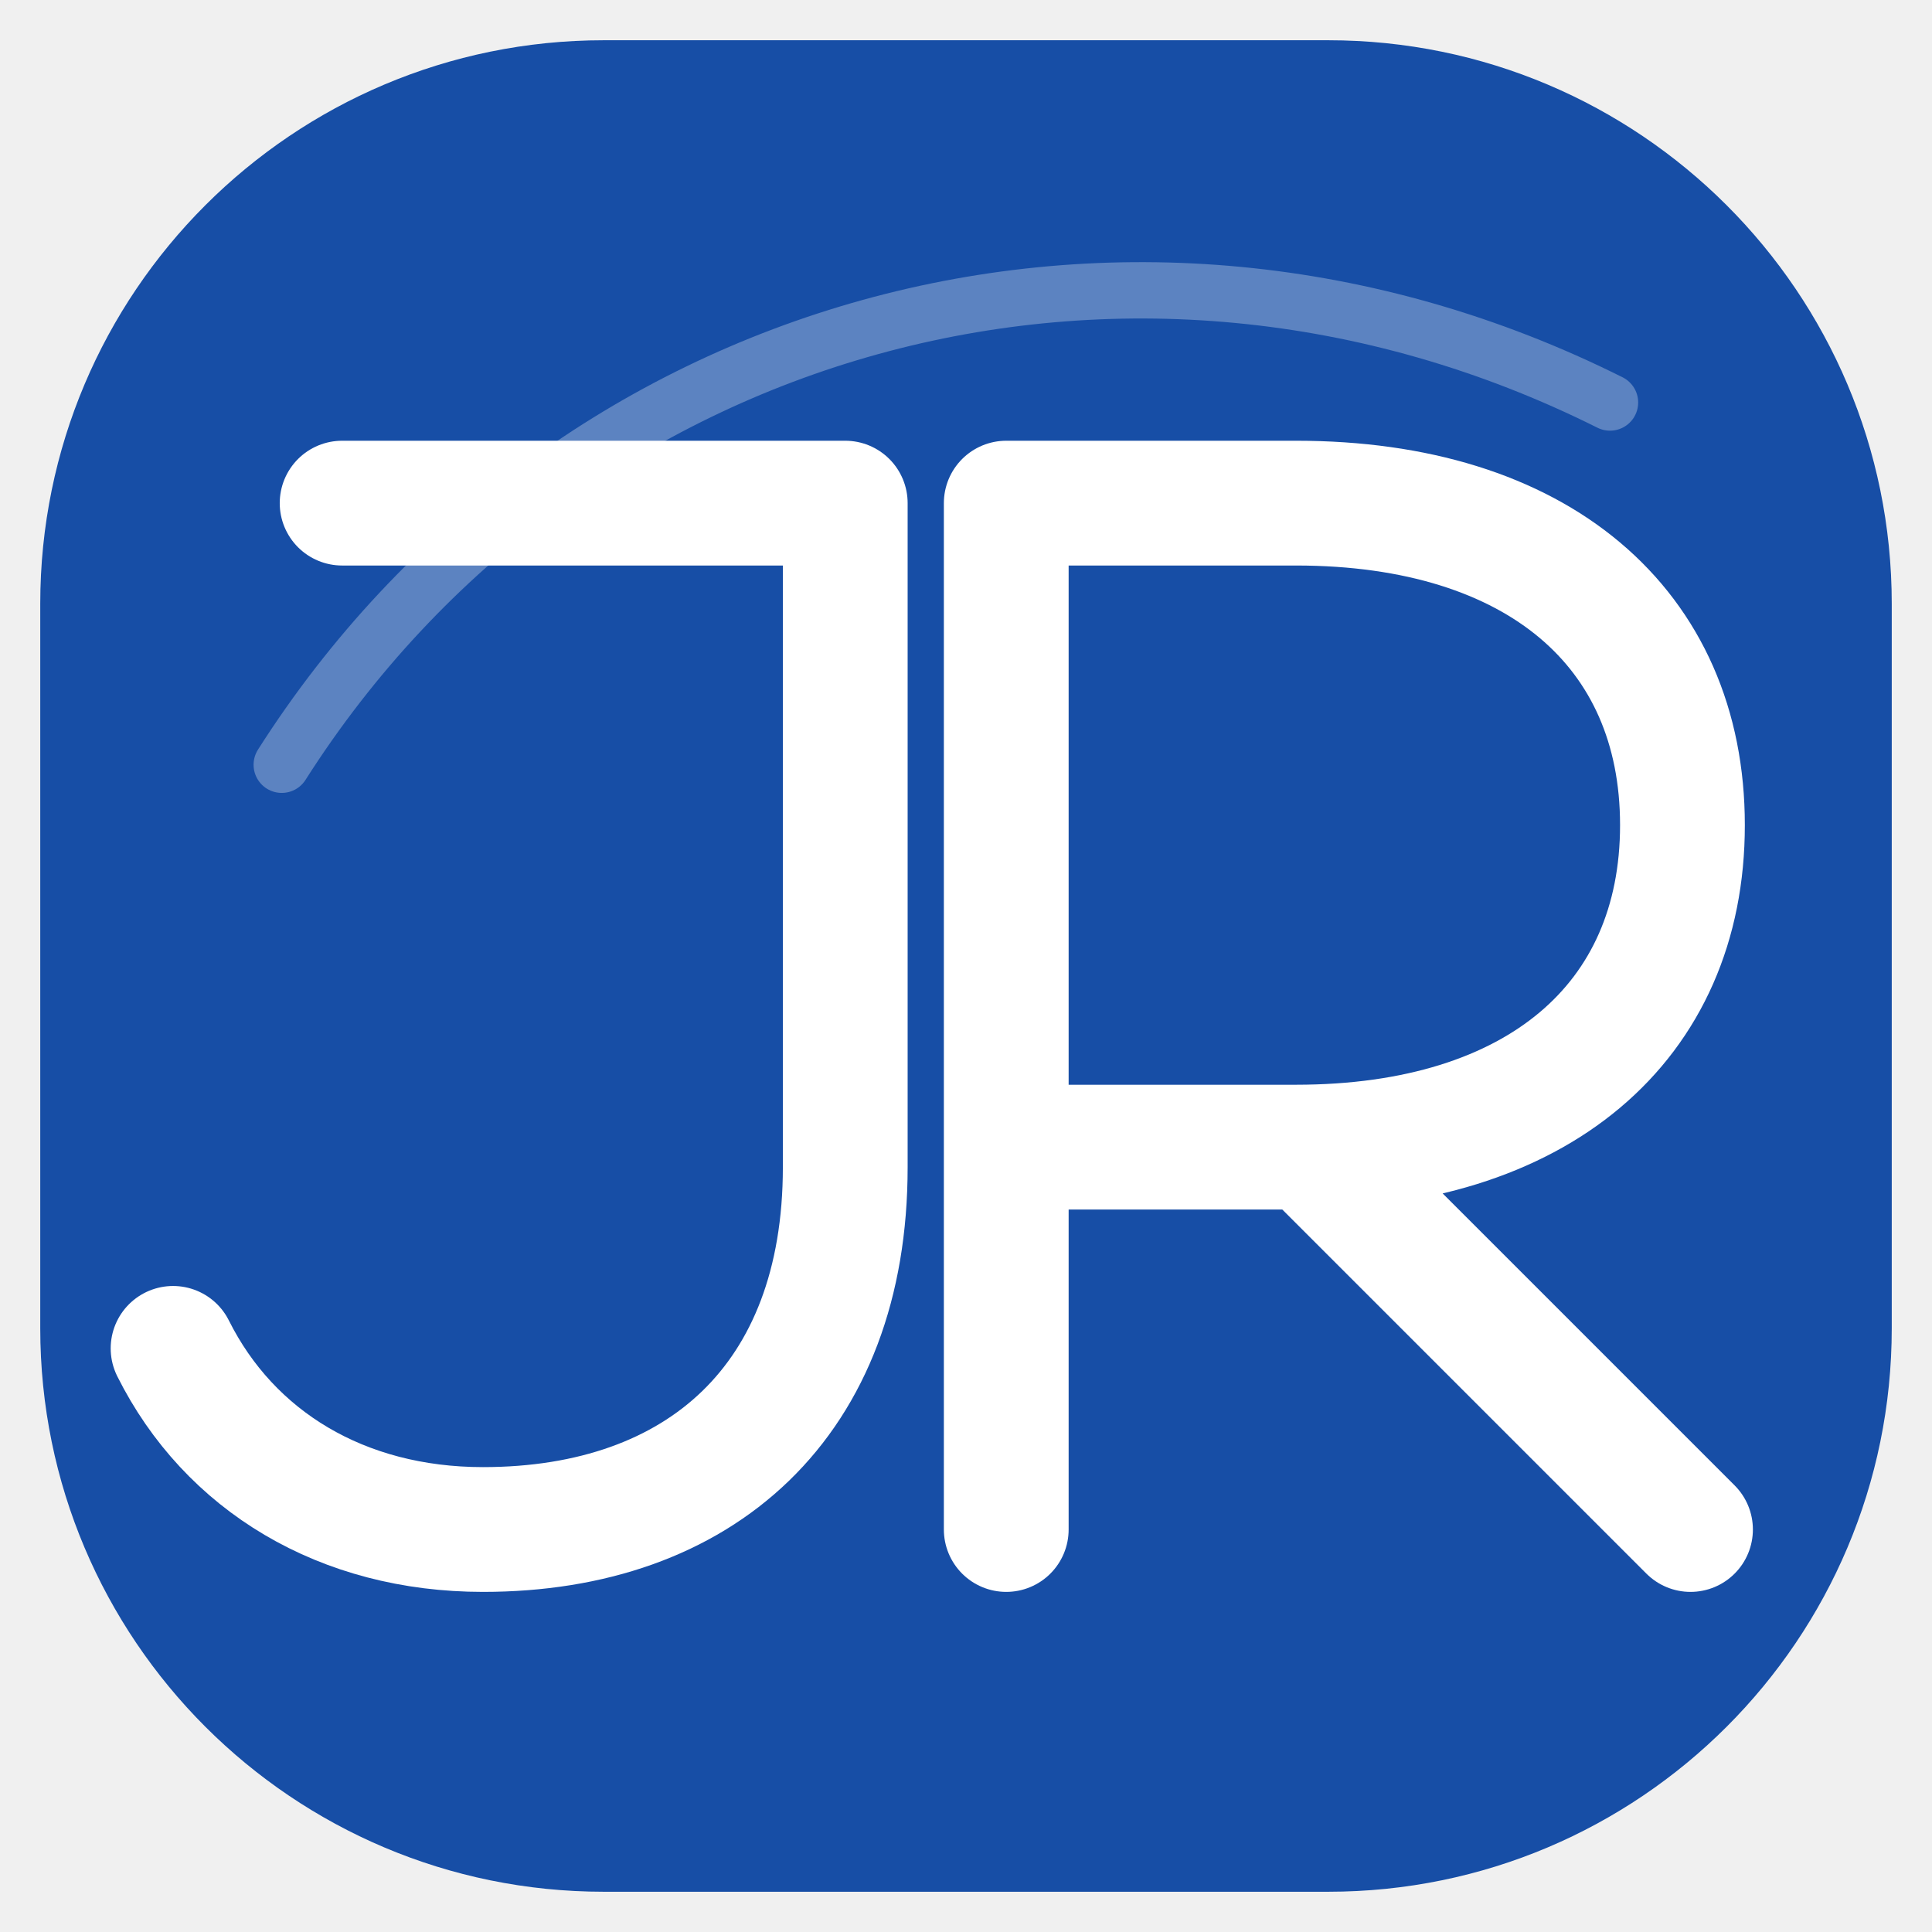
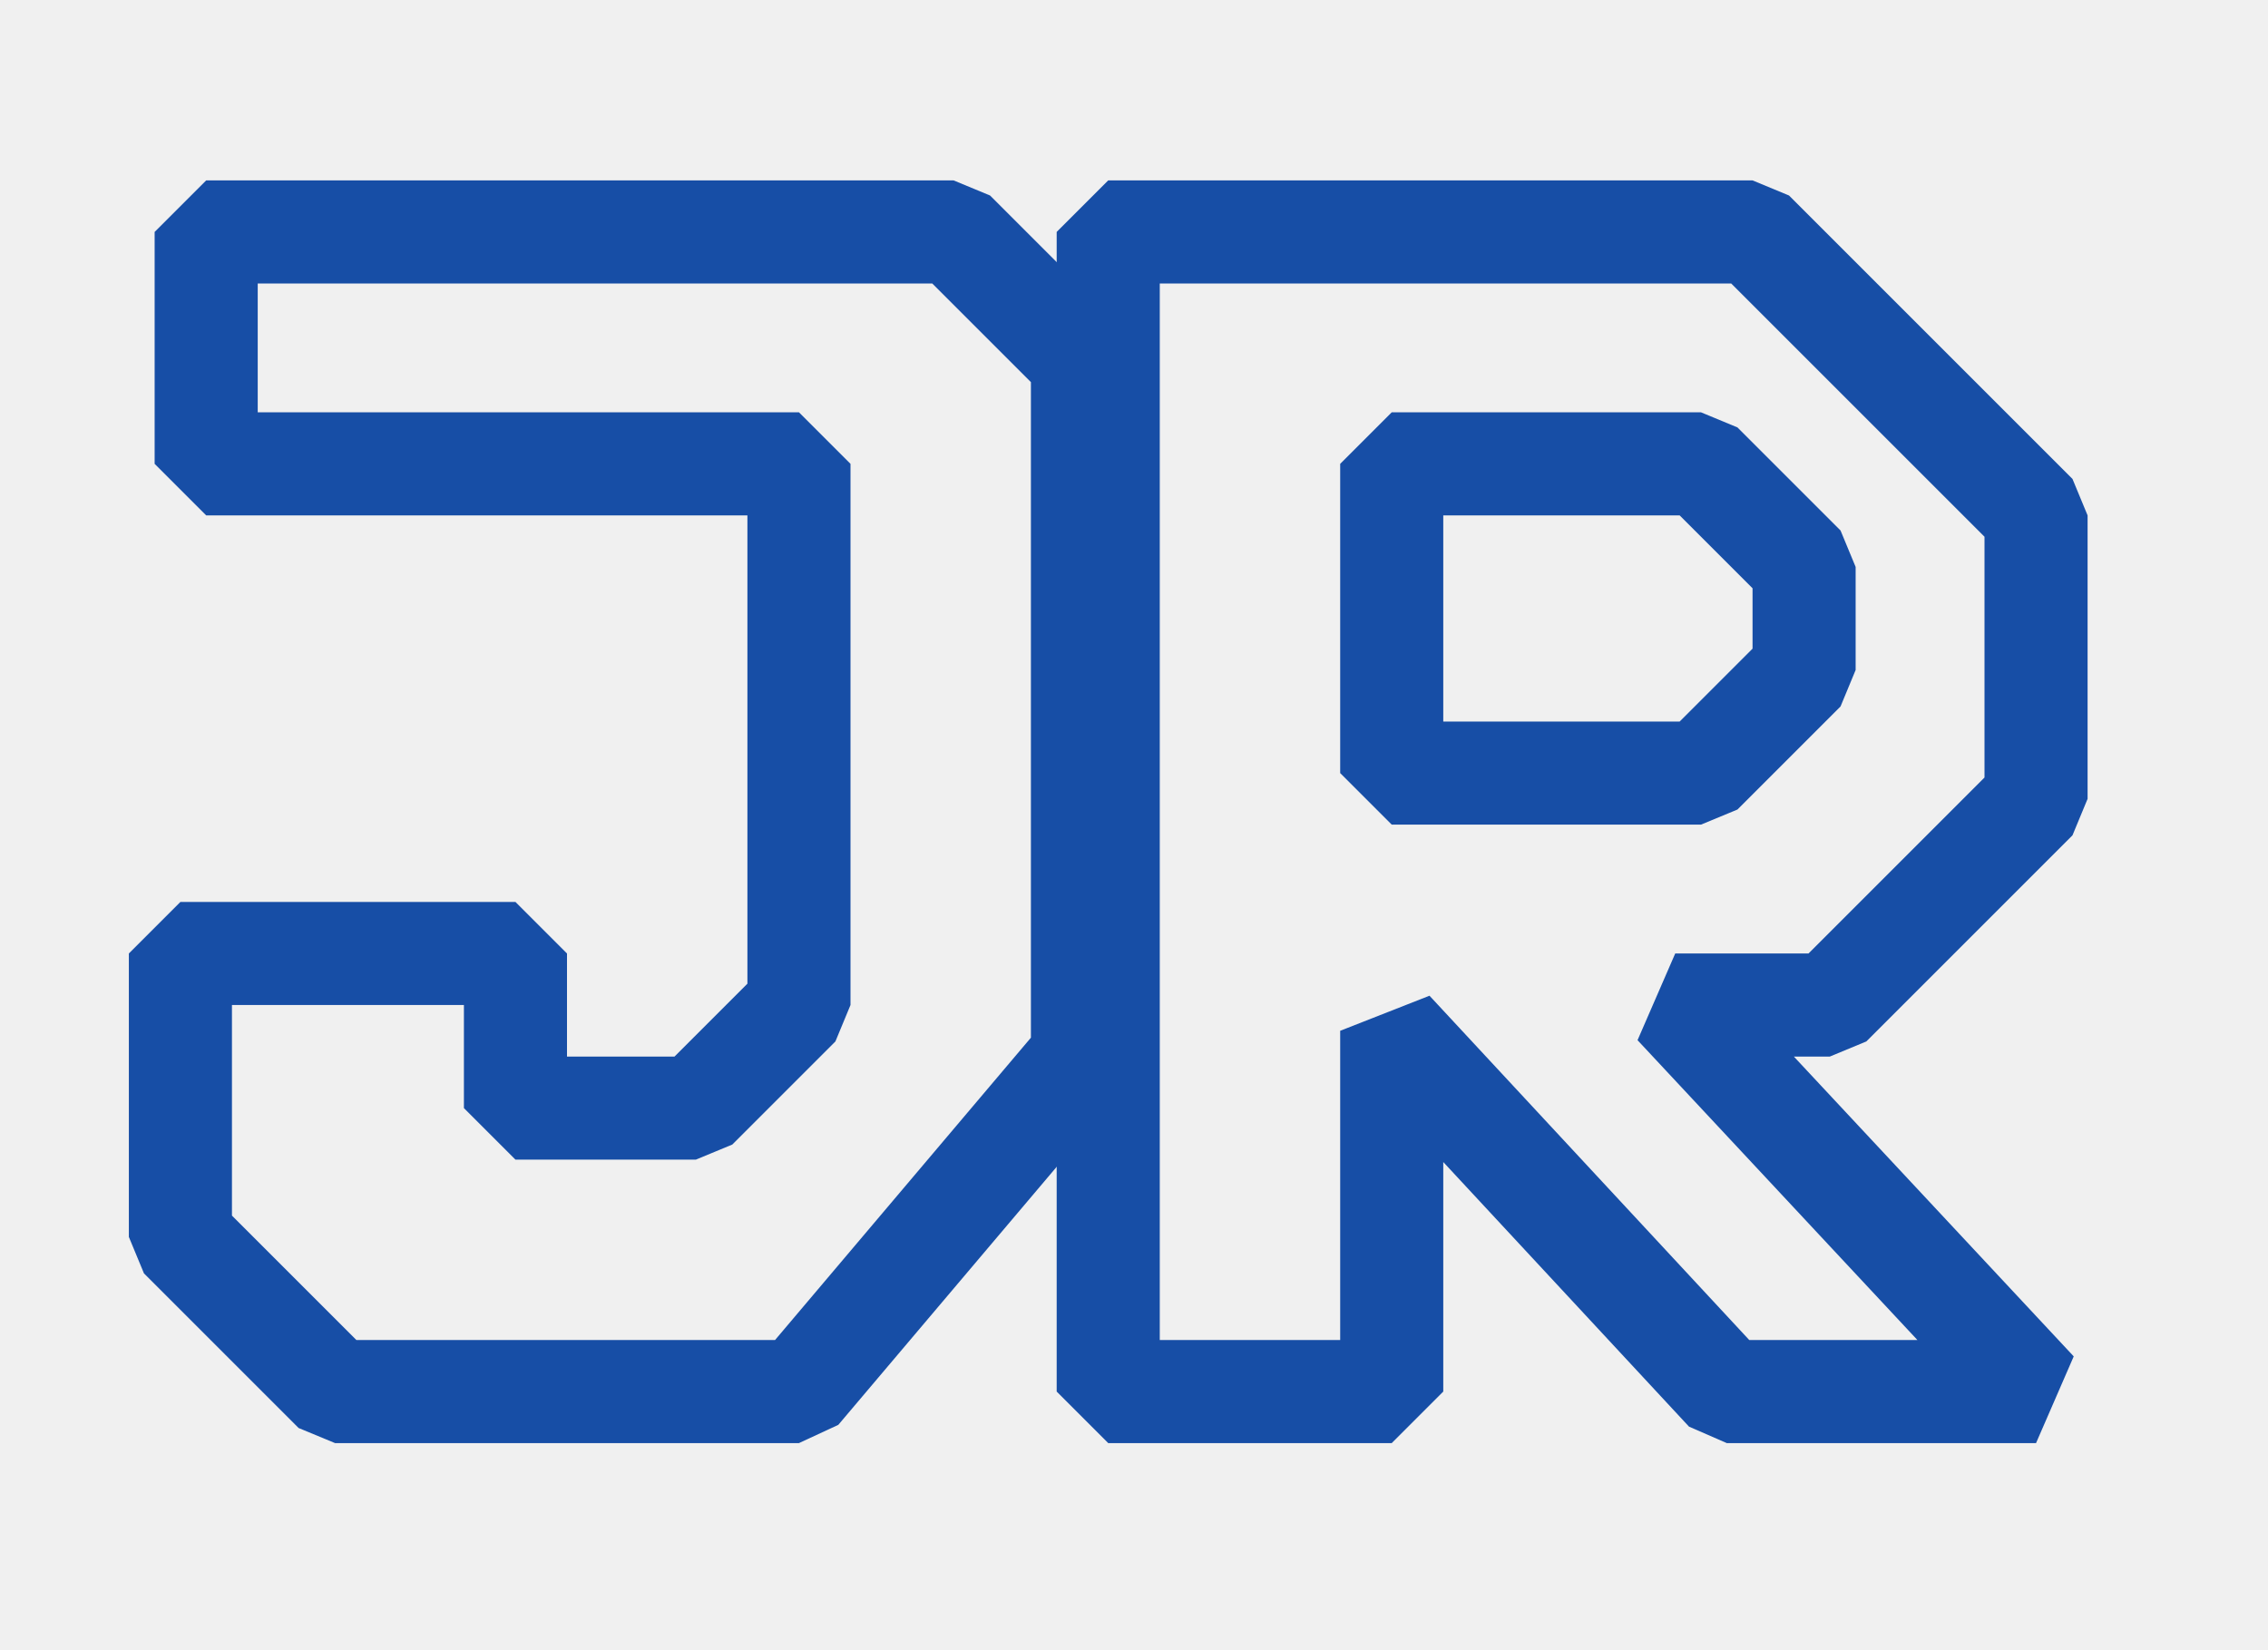
- <svg xmlns="http://www.w3.org/2000/svg" viewBox="0 0 48 48">
-   <rect x="1" y="1" width="46" height="46" rx="14" fill="#174ea6" />
-   <path d="M7 19C14 8 28 4 40 10" fill="none" stroke="#ffffff" stroke-opacity=".3" stroke-width="1.4" stroke-linecap="round" />
-   <path d="M8.5 12.5H21V29c0 5.8-3.6 9-9 9-3.5 0-6.3-1.7-7.7-4.5" fill="none" stroke="#ffffff" stroke-width="3.1" stroke-linecap="round" stroke-linejoin="round" />
-   <path d="M25 38V12.5h7.2c6 0 9.6 3.1 9.6 8s-3.6 8-9.6 8H25m7.5 0L42 38" fill="none" stroke="#ffffff" stroke-width="3.1" stroke-linecap="round" stroke-linejoin="round" />
+ <svg xmlns="http://www.w3.org/2000/svg" viewBox="0 0 88 64">
+   <g fill="none" stroke="#174ea6" stroke-width="4" stroke-linecap="square" stroke-linejoin="bevel">
+     <path d="M8 9h29l5 5v27L31 54H13l-6-6V37h13v6h7l4-4V18H8Z" />
+     <path d="M43 54V9h25l11 11v11l-8 8h-6l14 15H67L54 40v14Z" />
+     <path d="M54 18v12h12l4-4v-4l-4-4Z" />
+   </g>
</svg>
